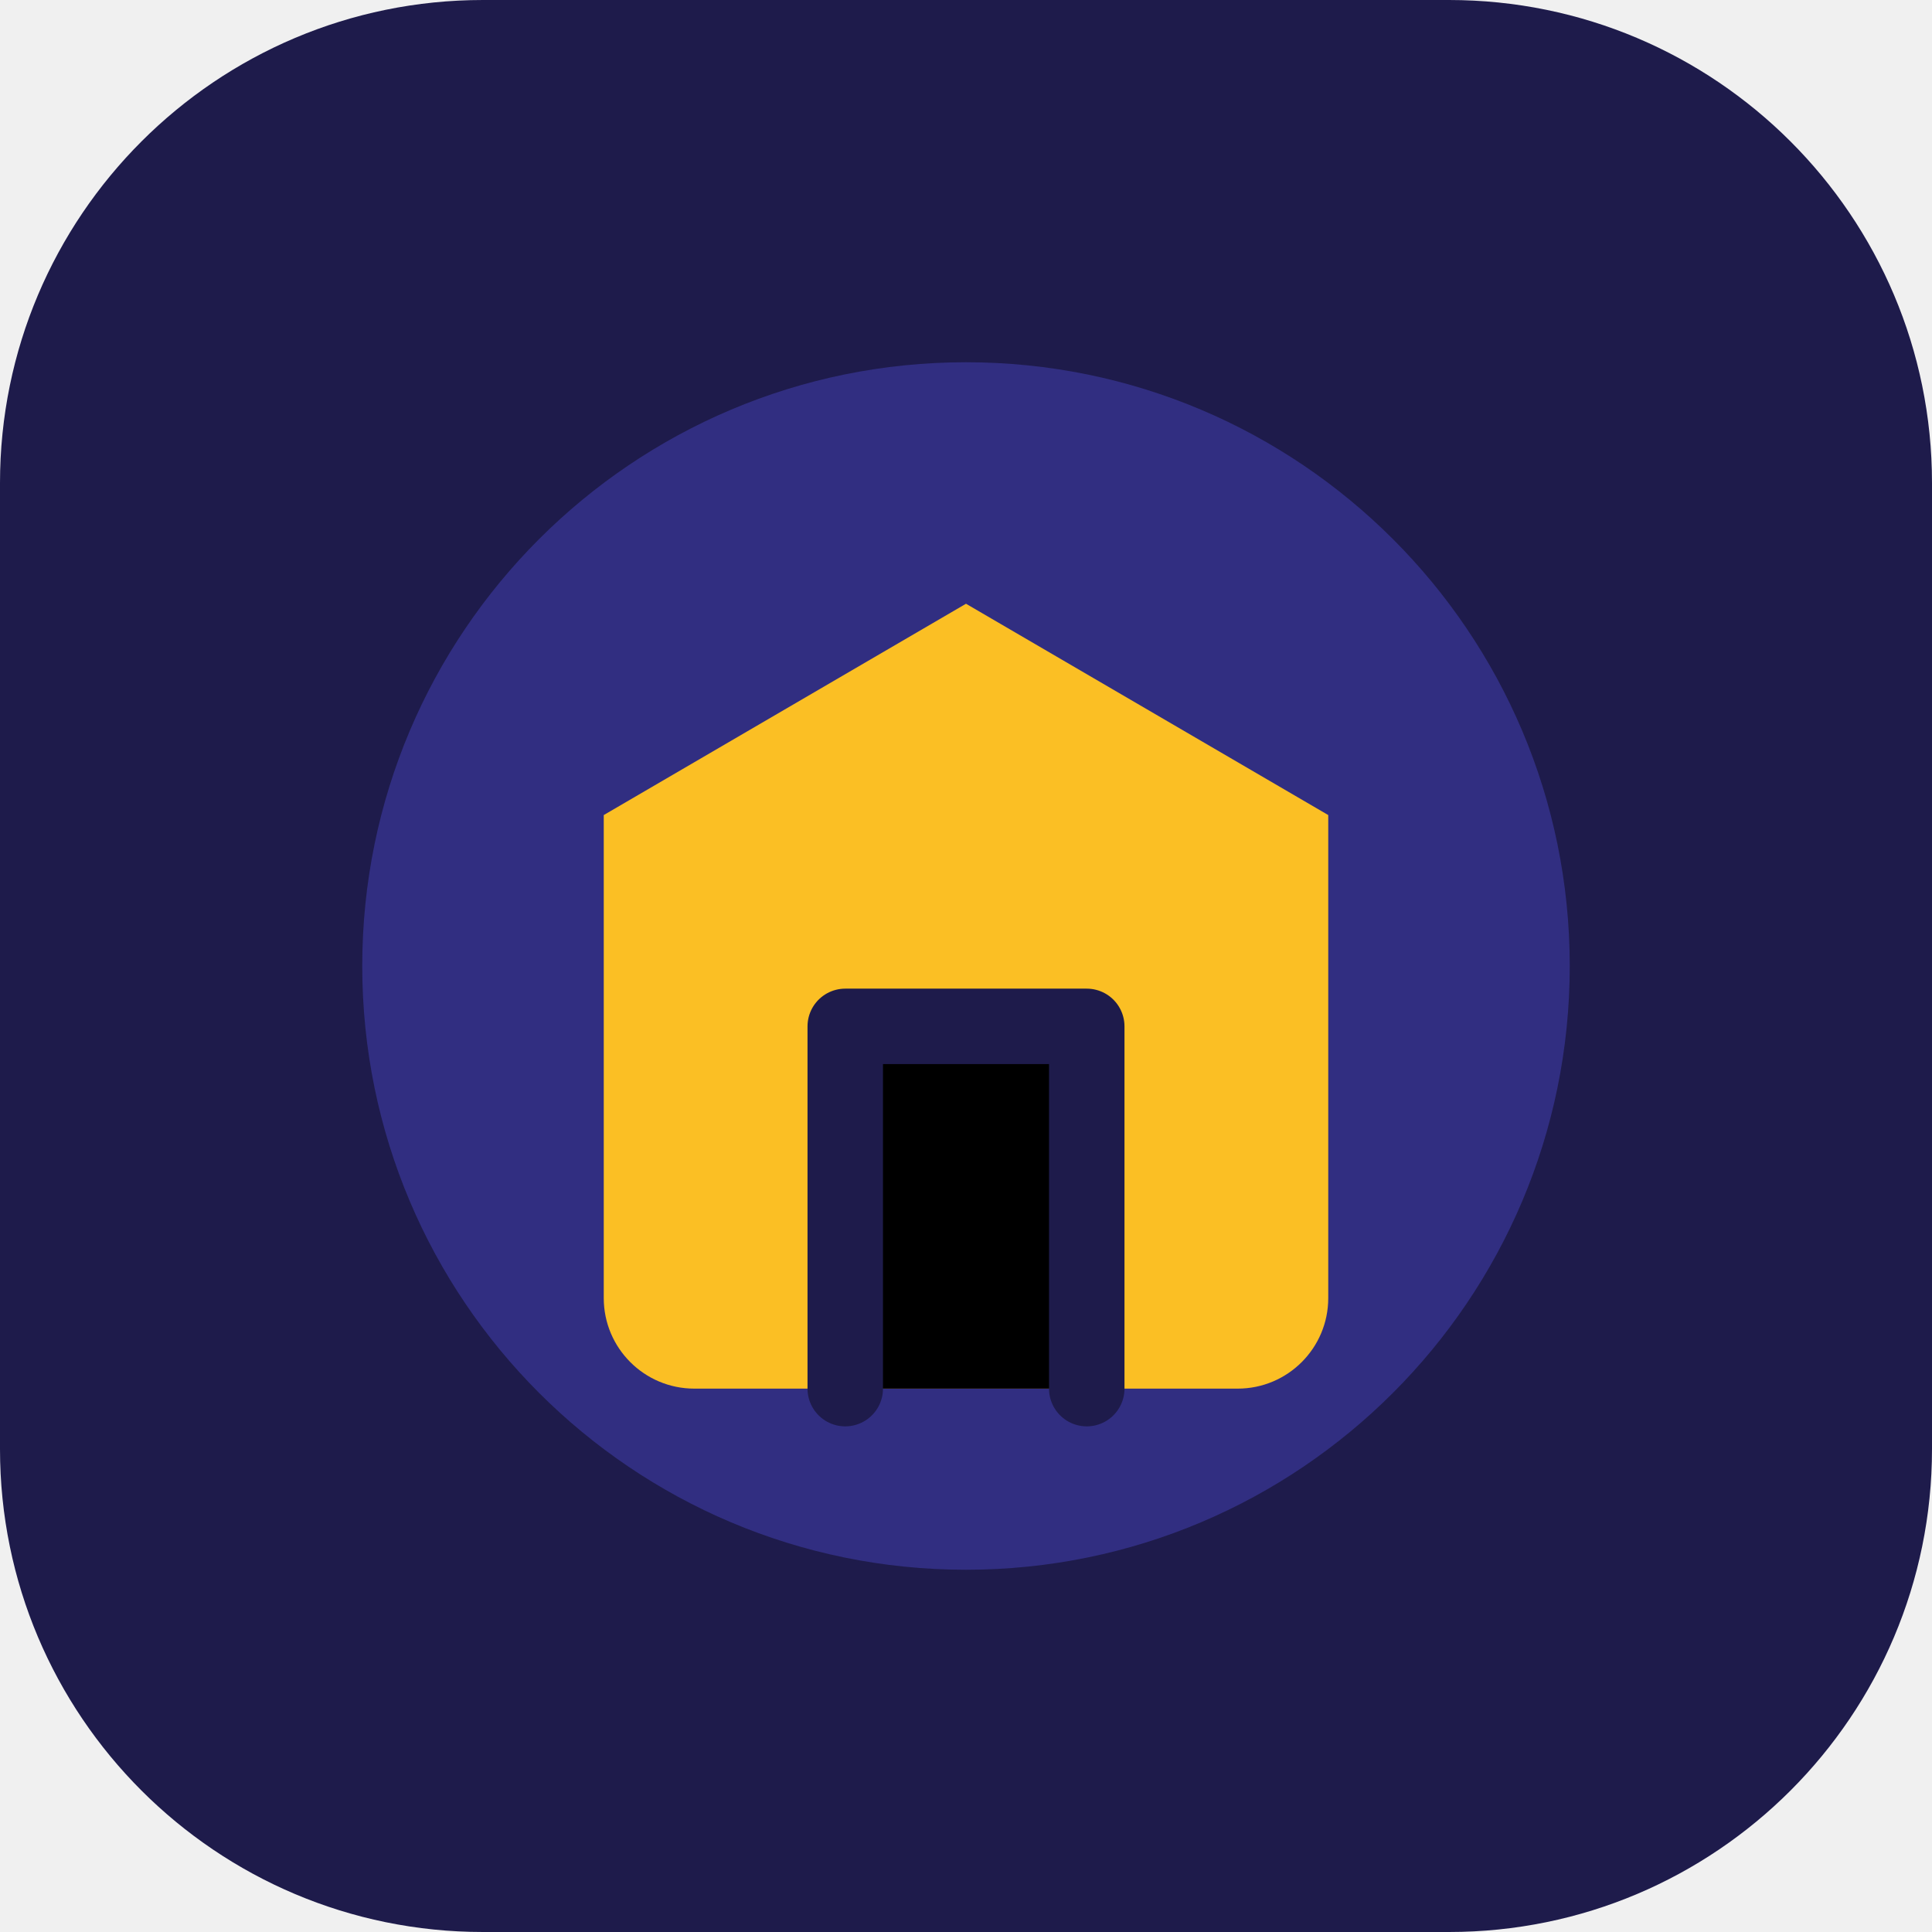
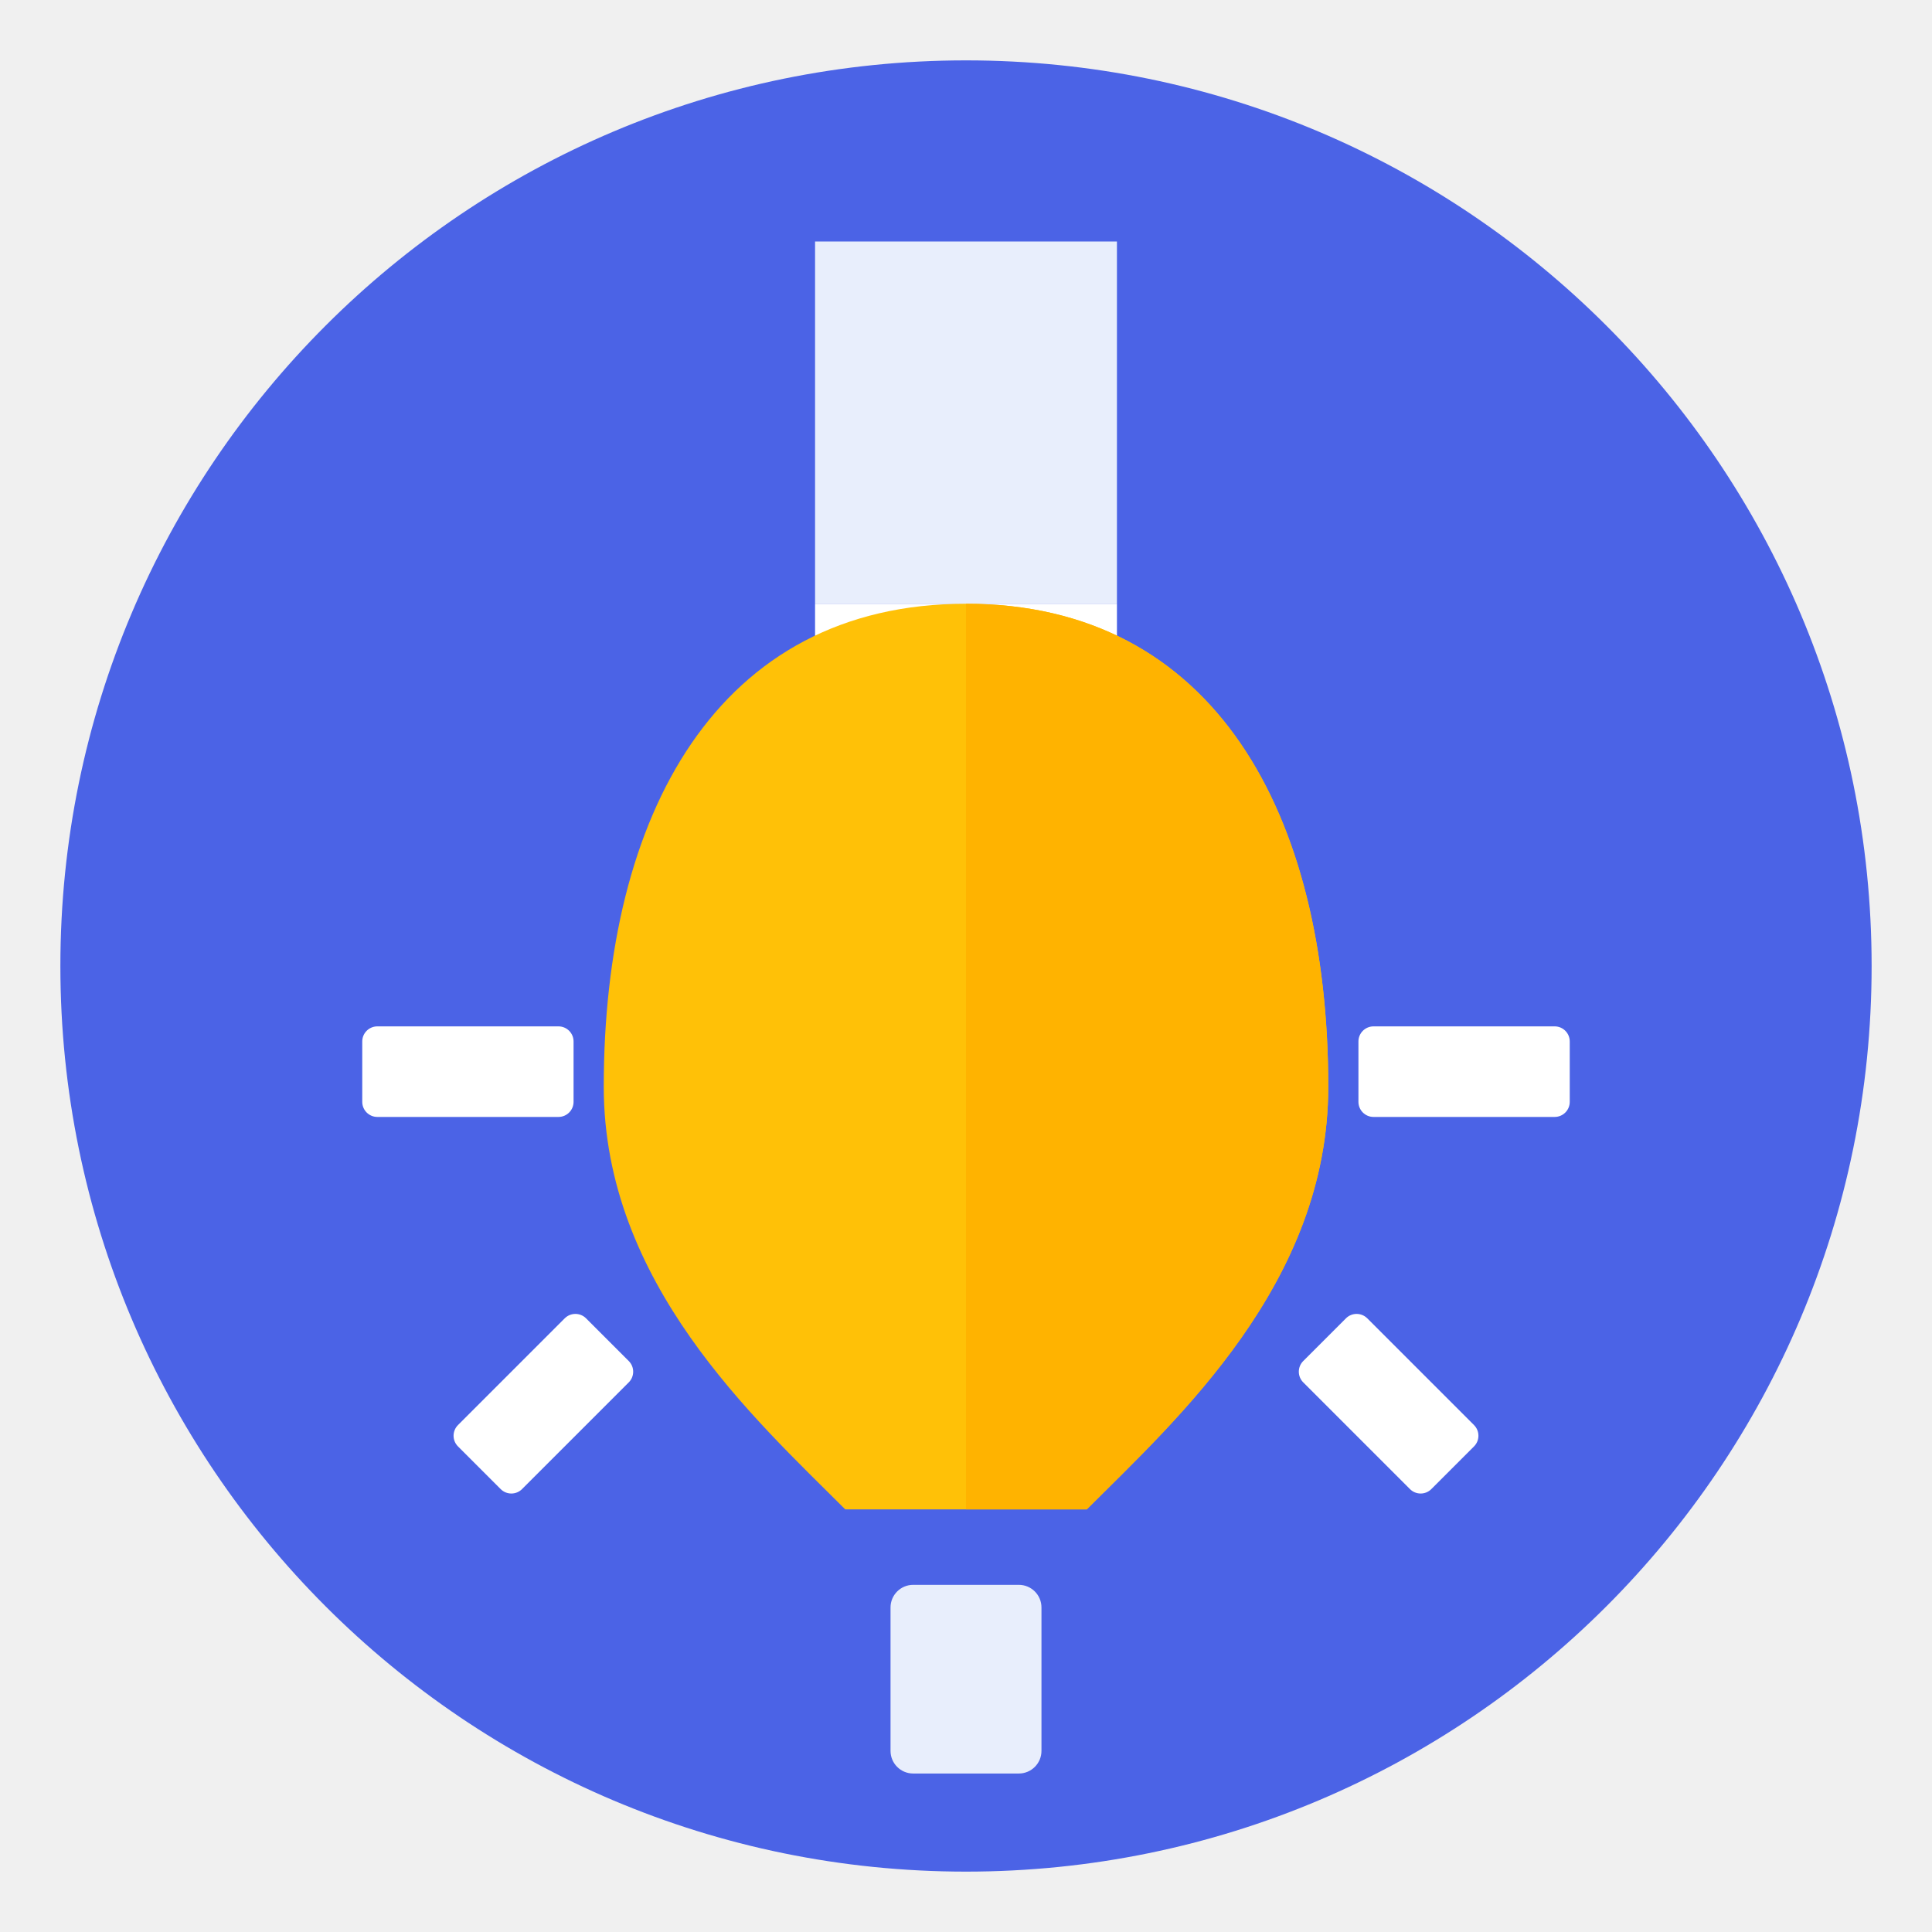
<svg xmlns="http://www.w3.org/2000/svg" viewBox="0 0 512 512" width="512" height="512">
-   <rect width="512" height="512" rx="128" fill="#1E1B4B" />
-   <circle cx="256" cy="256" r="160" fill="#312E81" />
-   <path d="M160 216L256 160L352 216V344C352 357.255 341.255 368 328 368H184C170.745 368 160 357.255 160 344V216Z" fill="#FBBF24" />
-   <path d="M224 368V272H288V368" stroke="#1E1B4B" stroke-width="20" stroke-linecap="round" stroke-linejoin="round" />
+   <circle cx="256" cy="256" r="240" fill="#4B63E6" />
+   <path d="M216 64 H296 V160 H216 Z" fill="#E8EEFC" />
+   <path d="M216 160 H296 V216 H216 Z" fill="#FFFFFF" />
+   <path d="M256 160 C190 160 160 216 160 288 C160 340 200 376 224 400 H288 C312 376 352 340 352 288 C352 216 322 160 256 160 Z" fill="#FFC107" />
+   <path d="M256 160 C322 160 352 216 352 288 C352 340 312 376 288 400 H256 V160 Z" fill="#FFB300" />
+   <rect x="236" y="420" width="40" height="50" rx="6" fill="#E8EEFC" />
+   <rect x="96" y="272" width="56" height="24" rx="4" fill="#FFFFFF" />
+   <rect x="360" y="272" width="56" height="24" rx="4" fill="#FFFFFF" />
+   <rect x="120" y="360" width="48" height="24" rx="4" transform="rotate(-45 144 372)" fill="#FFFFFF" />
+   <rect x="344" y="360" width="48" height="24" rx="4" transform="rotate(45 368 372)" fill="#FFFFFF" />
</svg>
